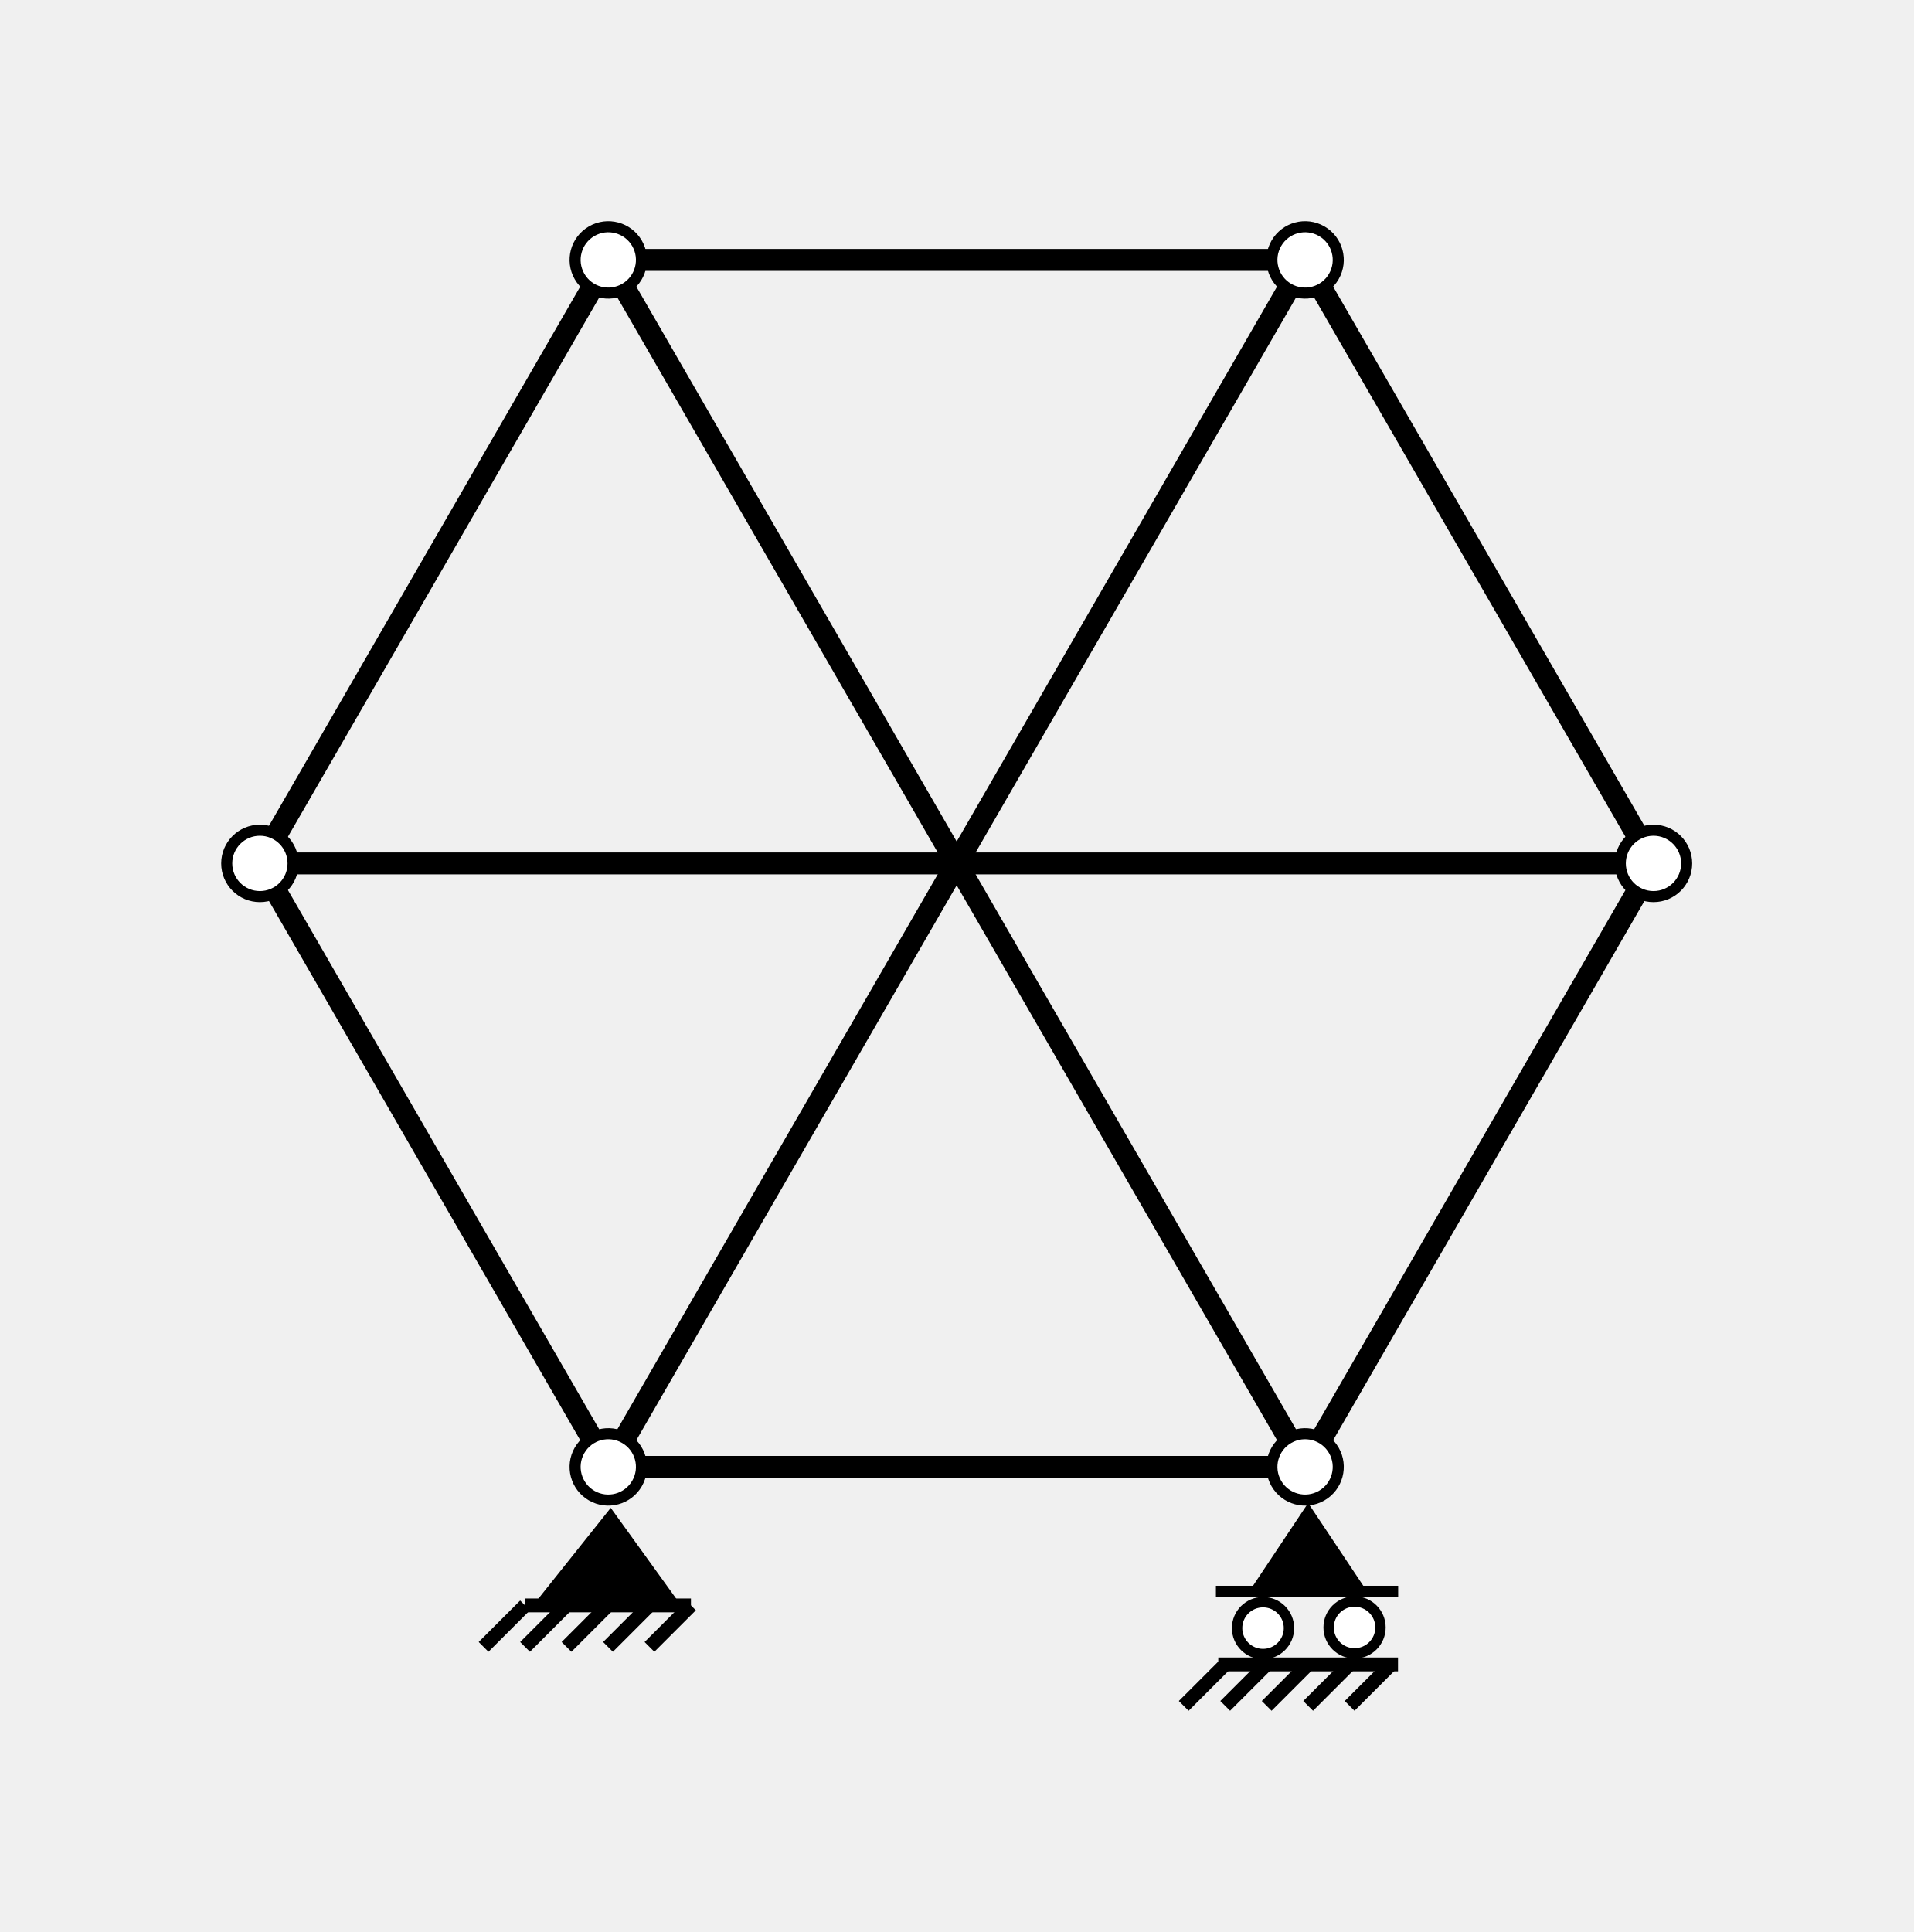
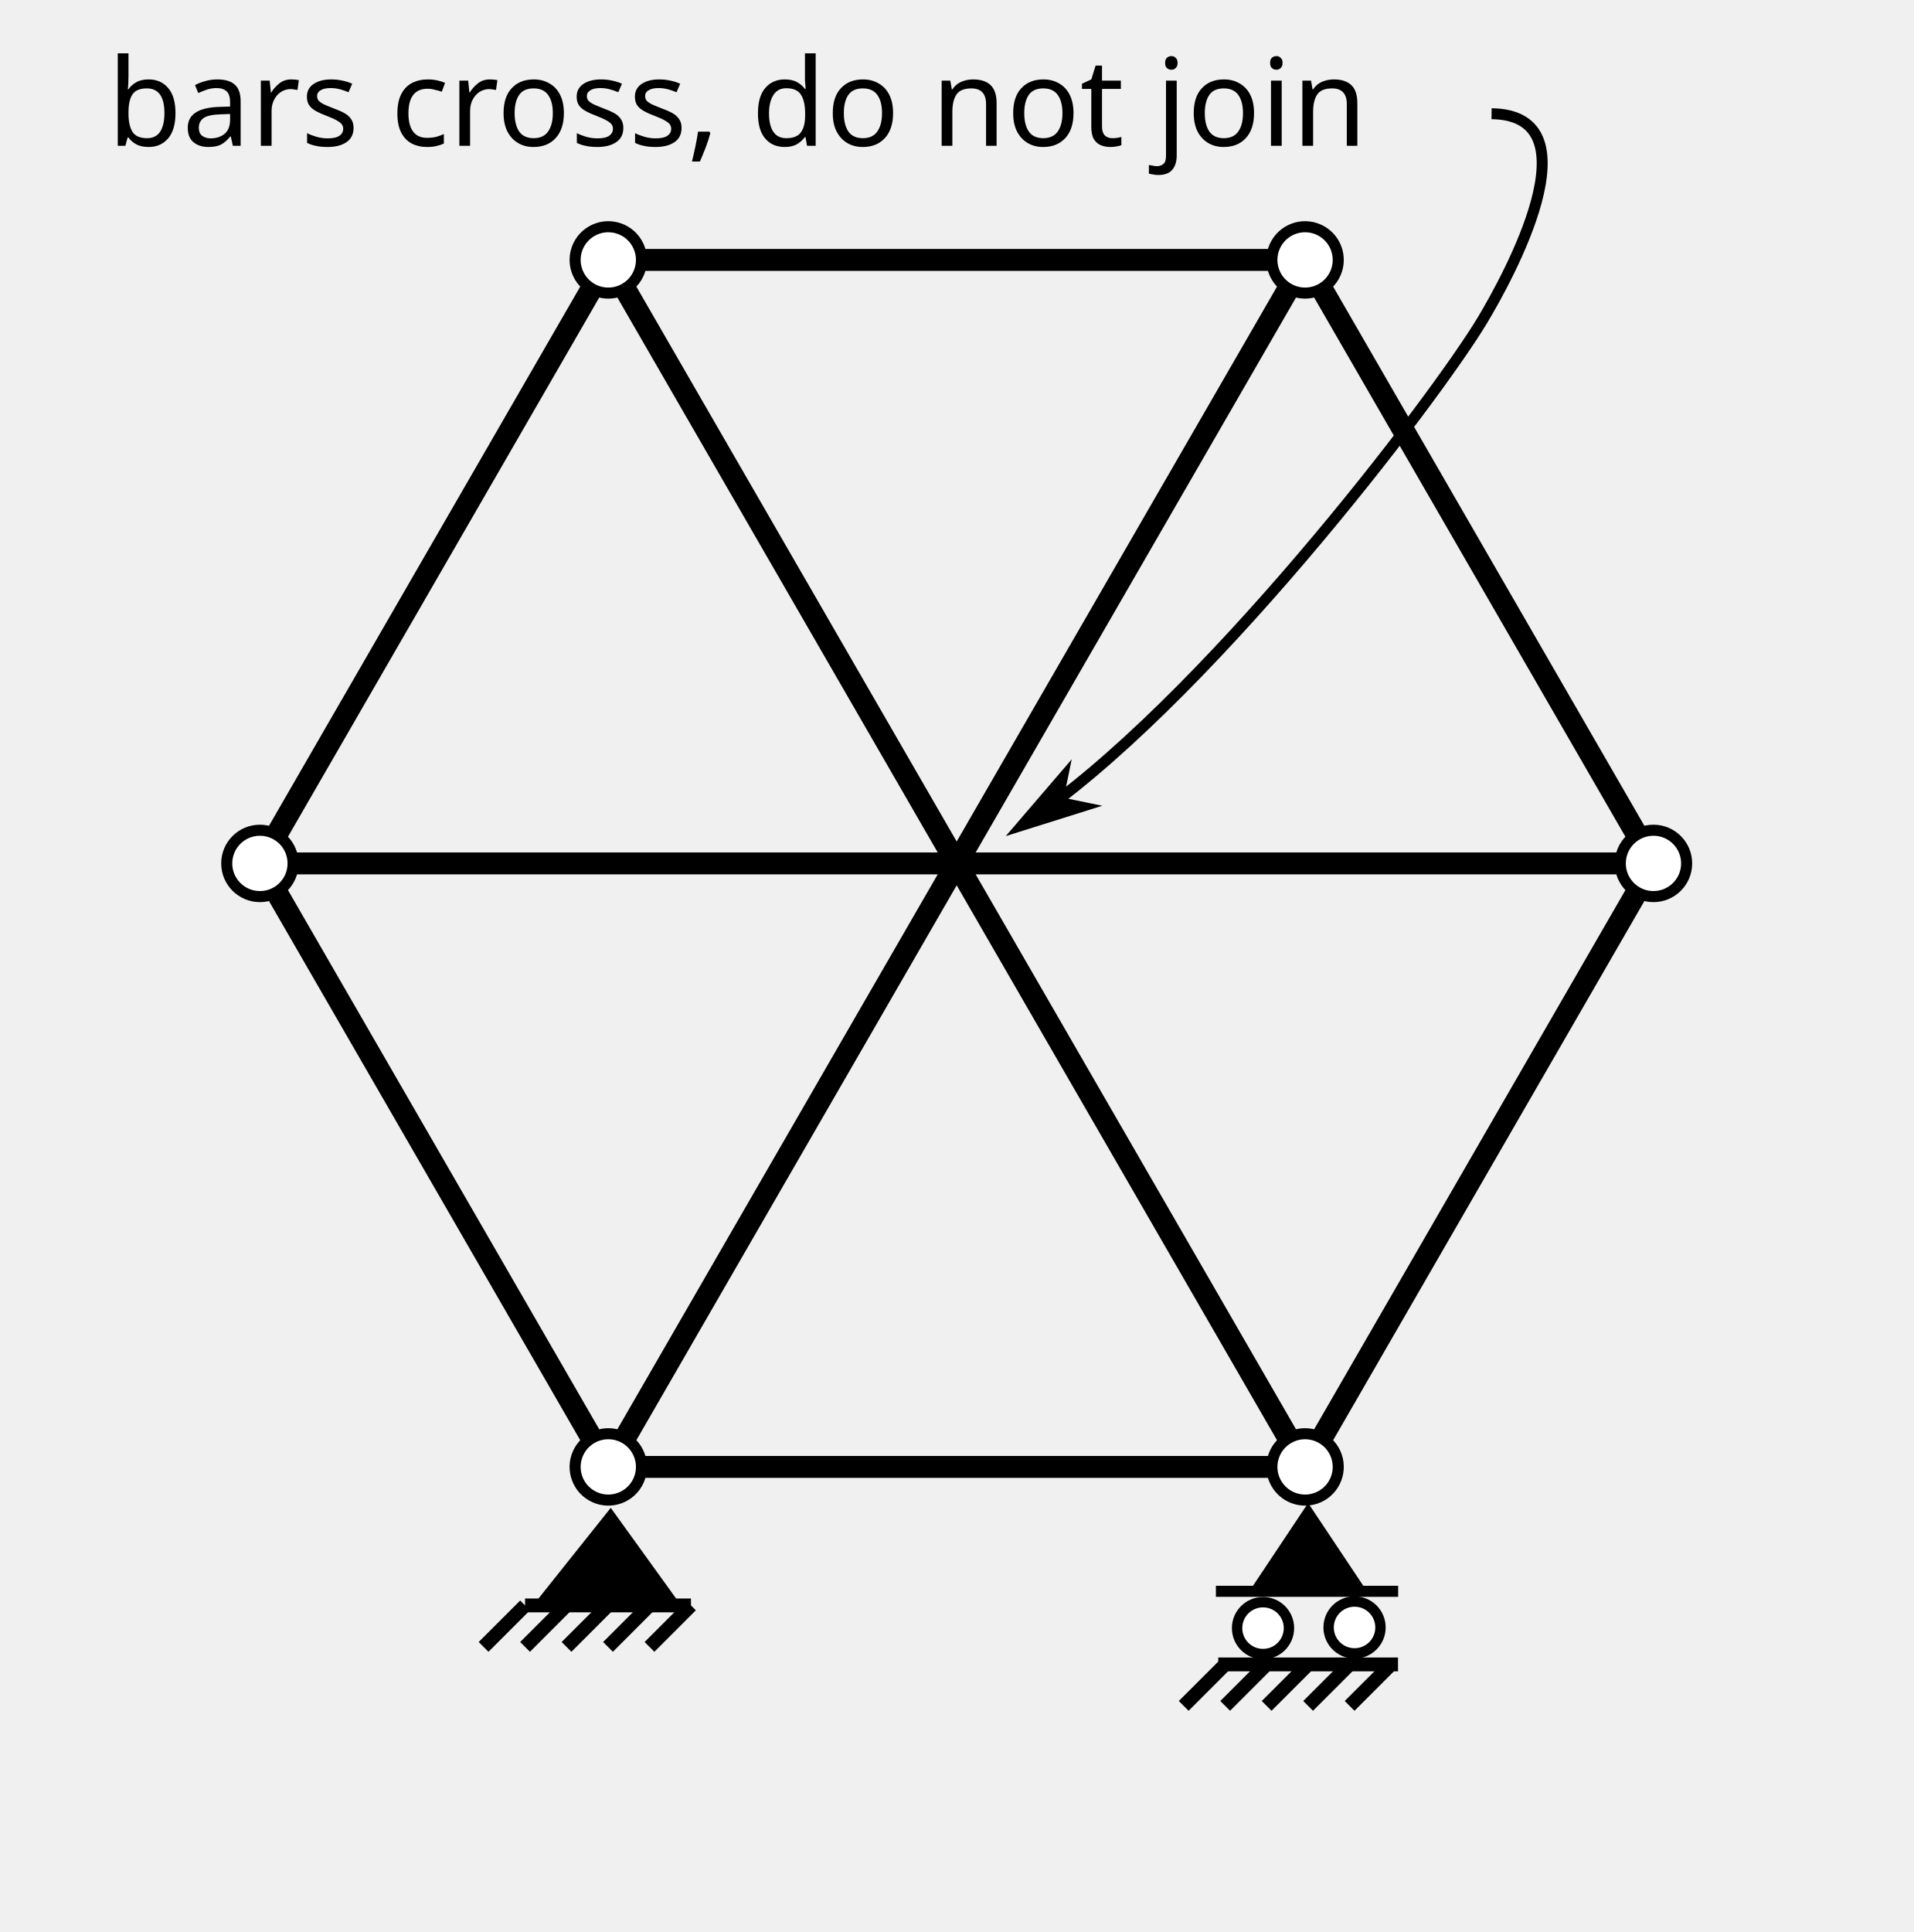
<svg xmlns="http://www.w3.org/2000/svg" version="1.1" id="svg2" height="174.664" width="173">
  <defs id="defs4">
    <marker orient="auto" refY="0" refX="0" id="TrussNodeS" markerUnits="userSpaceOnUse" style="overflow:visible">
      <circle cx="0" cy="0" r="3" style="fill:#ffffff;stroke:#000000;stroke-width:1" id="circle4221" />
+     </marker>
+     <marker style="overflow:visible" id="Arrow1Mstart" refX="0" refY="0" orient="auto">
+       <path transform="matrix(0.4,0,0,0.4,4,0)" style="fill-rule:evenodd;stroke:#000000;stroke-width:1pt;marker-start:none" d="M 0,0 5,-5 -12.5,0 5,5 Z" id="path3858" />
    </marker>
  </defs>
  <g transform="translate(-273.5,-299.3043)" id="layer1">
    <g id="g5982">
      <path transform="translate(0,62.362)" style="fill:none;stroke:#000000;stroke-width:1.98;stroke-linecap:square;stroke-miterlimit:4;stroke-dashoffset:0;stroke-opacity:1" d="m 423,315 -31.5,54.56 h -63 L 297,315 328.5,260.44 h 63 z" id="path5523" />
      <path style="fill:none;stroke:#000000;stroke-width:1.98;stroke-linecap:square;stroke-miterlimit:4;stroke-dasharray:none;stroke-dashoffset:0;stroke-opacity:1;marker-start:url(#TrussNodeS);marker-end:url(#TrussNodeS)" d="m 328.5,260.44 63,109.119" id="path5526" transform="translate(0,62.362)" />
      <path style="fill:none;stroke:#000000;stroke-width:1.98;stroke-linecap:square;stroke-miterlimit:4;stroke-dasharray:none;stroke-dashoffset:0;stroke-opacity:1;marker-start:url(#TrussNodeS);marker-end:url(#TrussNodeS)" d="m 391.5,260.44 -63,109.119" id="path5528" transform="translate(0,62.362)" />
      <path style="fill:none;stroke:#000000;stroke-width:1.98;stroke-linecap:square;stroke-miterlimit:4;stroke-dasharray:none;stroke-dashoffset:0;stroke-opacity:1;marker-start:url(#TrussNodeS);marker-end:url(#TrussNodeS)" d="M 297,315 H 423" id="path5530" transform="translate(0,62.362)" />
      <g id="g10775" transform="translate(72.81785,80.34594)">
        <g transform="matrix(1.25,0,0,1.25,255.6565,356.5973)" id="use90">
          <path style="fill:#000000;stroke:#000000;stroke-width:0" id="path5224" d="M 0.198,-1.057 5.19,5.868 H -5.322 Z" />
          <path style="fill:none;stroke:#000000;stroke-width:1" id="path5226" d="M -6,6 H 6" />
          <path style="fill:none;stroke:#000000;stroke-width:1" id="path5228" d="M 6,6 3,9 M 3,6 0,9 M 0,6 -3,9 m 0,-3 -3,3 m 0,-3 -3,3" />
        </g>
      </g>
      <g id="g3395" transform="translate(259.4674,97.54765)">
        <path d="m 132.31,337.641 5,7.5 h -10 z" id="path5224-5" style="fill:#000000;stroke:#000000;stroke-width:0" />
        <path d="m 124.81,352.229 h 15" id="path5226-4" style="fill:none;stroke:#000000;stroke-width:1.25;stroke-linecap:square" />
        <path d="m 139.81,352.229 -3.75,3.75 m 0,-3.75 -3.75,3.75 m 0,-3.75 -3.75,3.75 m 0,-3.75 -3.75,3.75 m 0,-3.75 -3.75,3.75" id="path5228-7" style="fill:none;stroke:#000000;stroke-width:1.25" />
        <path id="path3342" d="m 123.97,345.62 h 16.479" style="fill:none;stroke:#000000;stroke-width:1px;stroke-linecap:butt;stroke-linejoin:miter;stroke-opacity:1" />
        <g transform="matrix(0.9378901,0,0,0.9378901,136.506,348.8877)" id="use3513-4">
          <circle style="fill:#ffffff;stroke:#000000;stroke-width:1" id="circle3573-4" r="2.5" cy="0" cx="0" />
        </g>
        <g transform="matrix(0.9378901,0,0,0.9378901,128.2307,348.9477)" id="use3513-4-7">
          <circle style="fill:#ffffff;stroke:#000000;stroke-width:1" id="circle3573-4-8" r="2.5" cy="0" cx="0" />
        </g>
      </g>
    </g>
  </g>
+   <text xml:space="preserve" style="font-style:normal;font-variant:normal;font-weight:normal;font-stretch:normal;line-height:0%;font-family:Verdana;-inkscape-font-specification:Sans;letter-spacing:0px;word-spacing:0px;fill:#000000;fill-opacity:1;stroke:none" x="9.712" y="13.181" id="text3033">
+     <tspan style="font-size:11px;line-height:1.25" id="tspan3035" x="9.712" y="13.181">bars cross, do not join</tspan>
+   </text>
+   <path style="fill:none;stroke:#000000;stroke-width:0.99;stroke-linecap:butt;stroke-linejoin:miter;stroke-miterlimit:4;stroke-dasharray:none;stroke-opacity:1;marker-start:url(#Arrow1Mstart)" d="M 92.567,74.514 C 108.513,64.001 129.82,36.01 134.077,28.88 c 2.217,-3.714 10.407,-18.481 0.785,-18.6" id="path3037" />
</svg>
